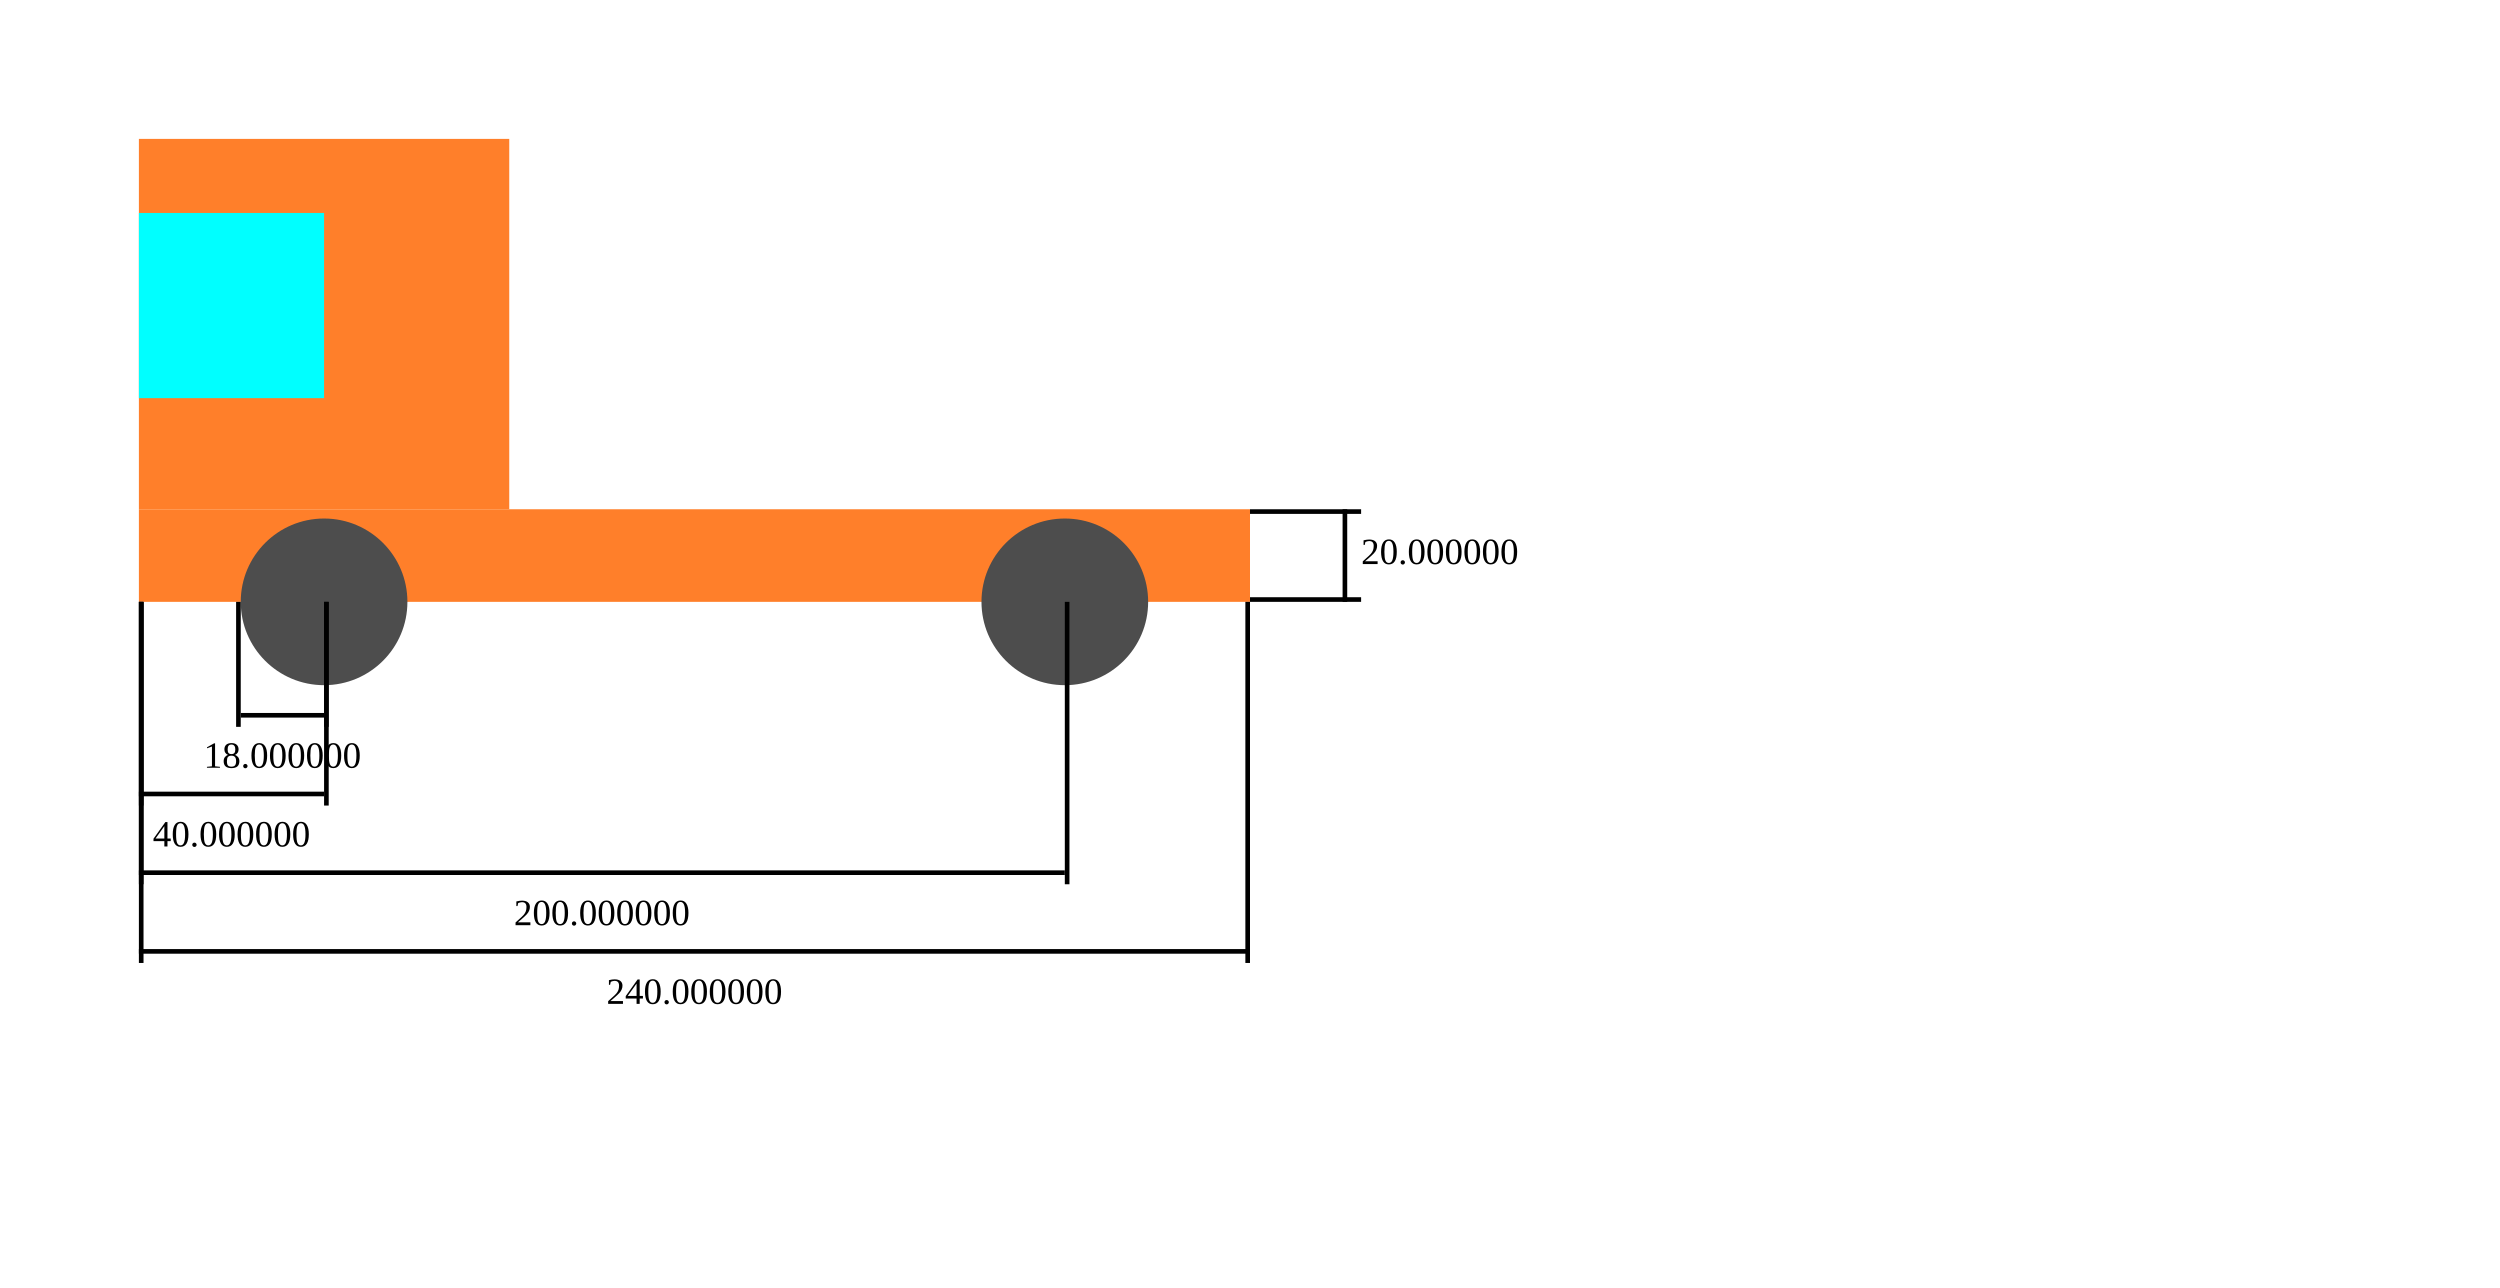
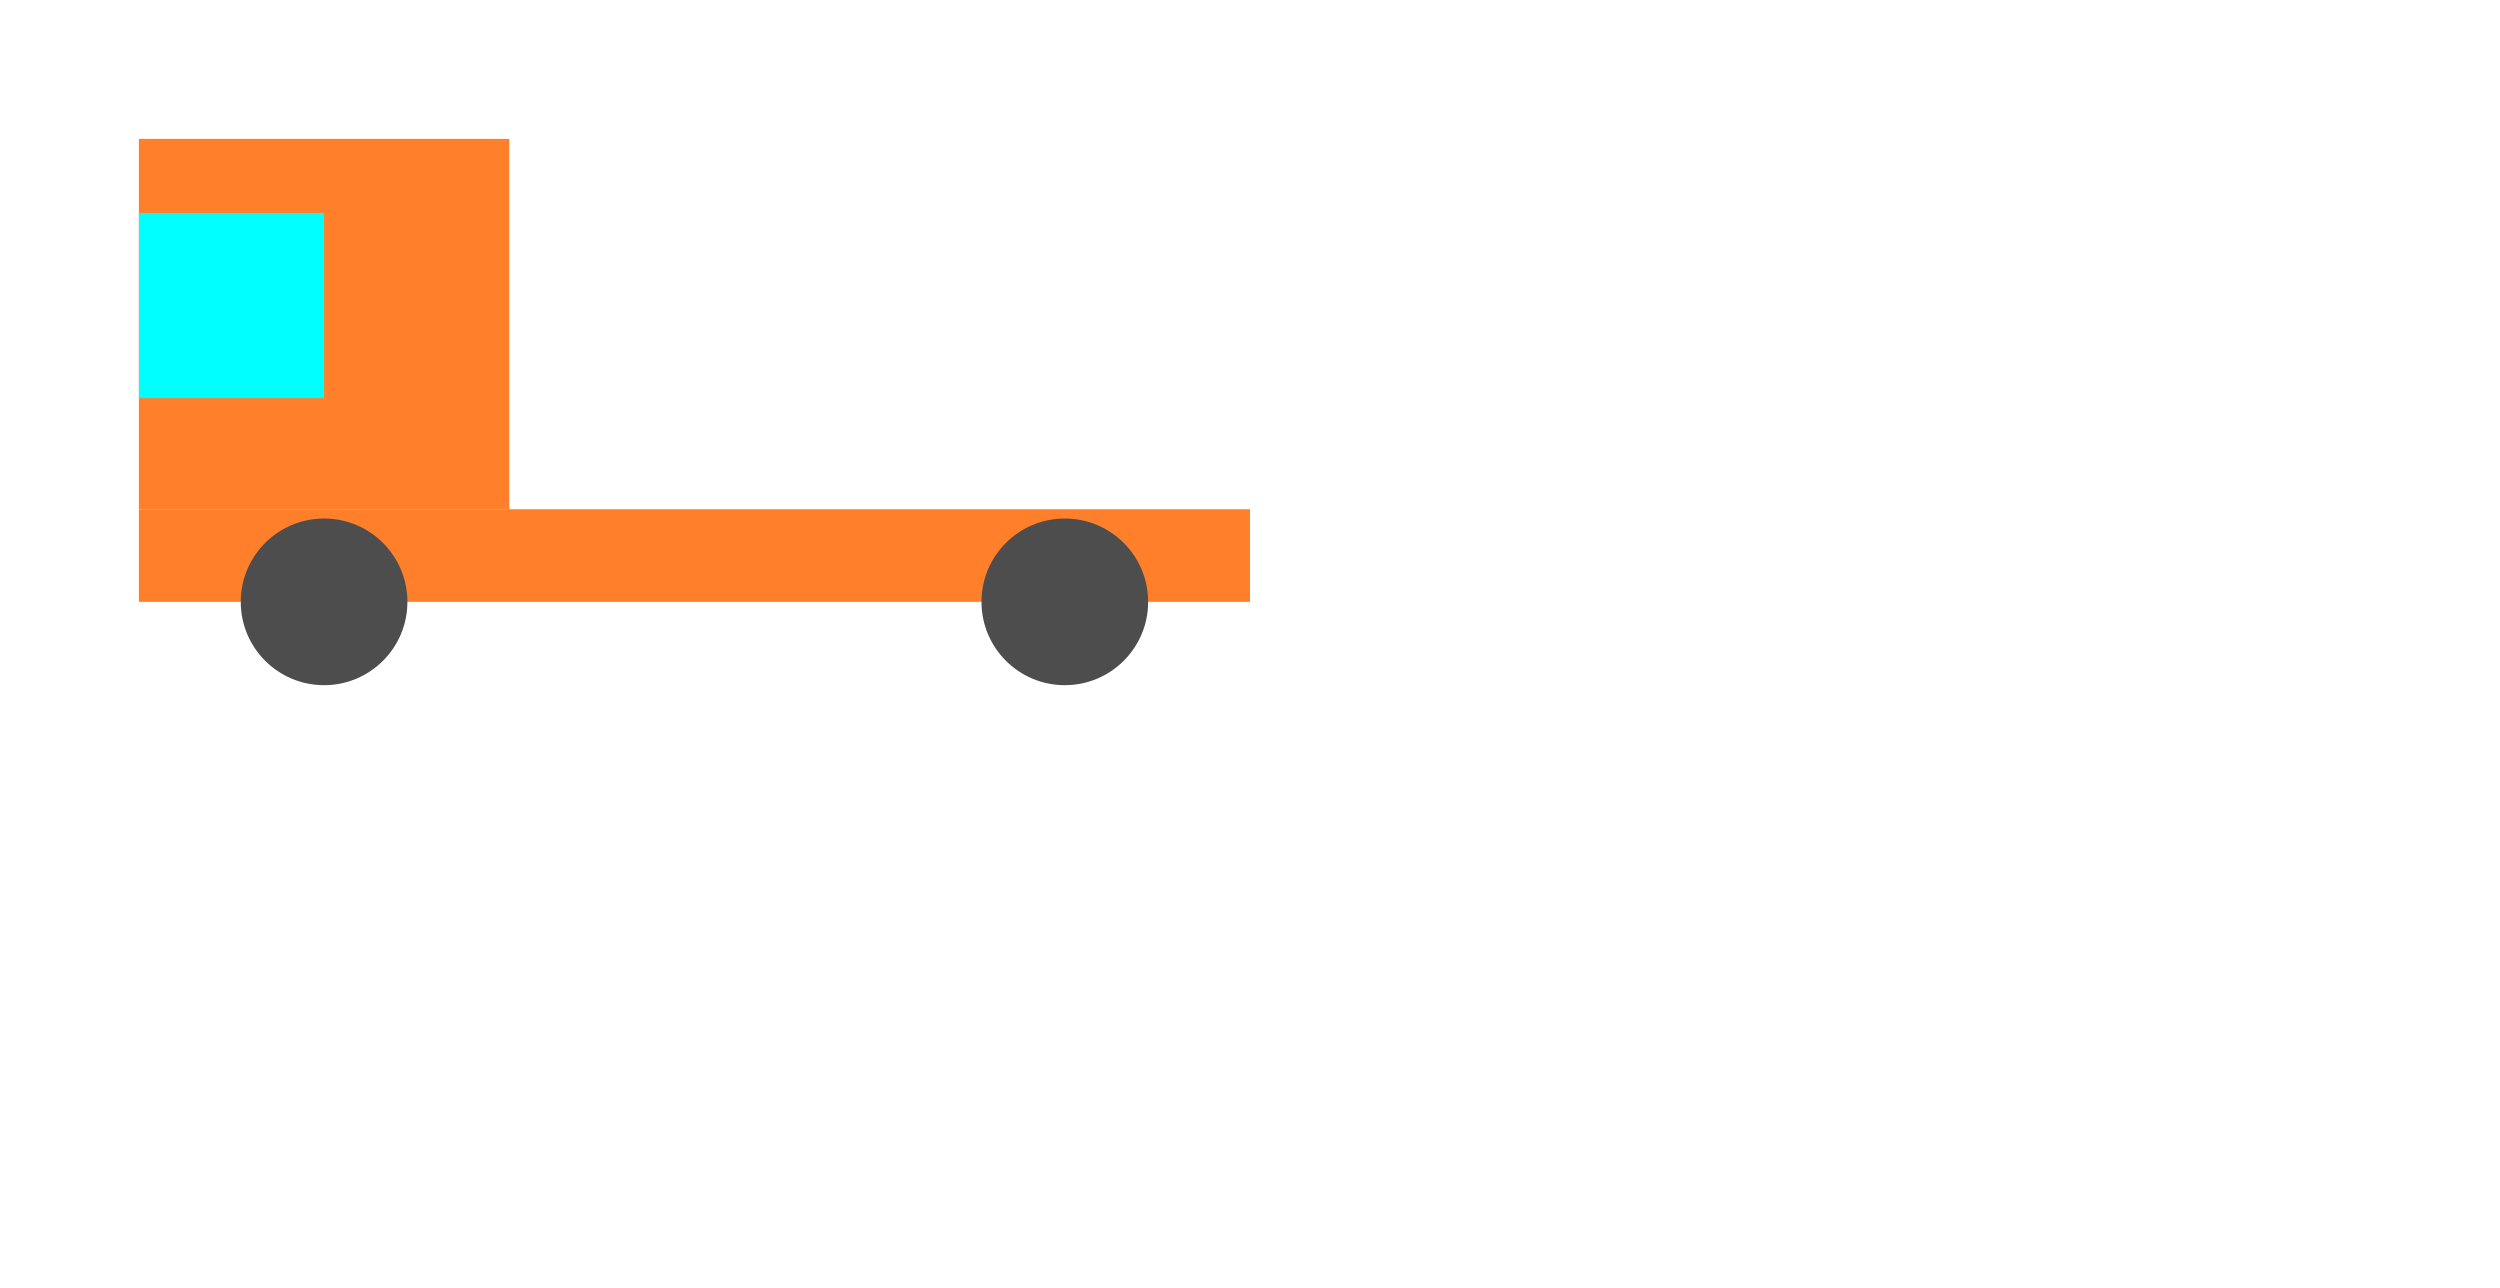
- <svg xmlns="http://www.w3.org/2000/svg" style="background-color:white" width="540mm" height="278mm" viewBox="0 0 540 278">
+ <svg xmlns="http://www.w3.org/2000/svg" style="background-color:white" width="540" height="278" viewBox="0 0 540 278">
  <g>
    <rect style="fill:#ff7f2a;fill-rule:evenodd;stroke-width:0.176" id="rect10" width="80" height="80" x="30" y="30" />
    <rect style="fill:#00ffff;stroke-width:0.31" id="rect12" width="40" height="40" x="30" y="46" />
    <rect style="fill:#ff7f2a;stroke-width:0.265" id="rect95" width="240" height="20" x="30" y="110" />
    <ellipse style="fill:#4d4d4d;stroke-width:0.235" id="path14" cx="70" cy="130" rx="18" ry="18" />
    <ellipse style="fill:#4d4d4d;stroke-width:0.235" id="path14-7" cx="230" cy="130" rx="18" ry="18" />
-     <rect style="fill:#000000;stroke-width:0.31" id="rect20" width="24" height="1" x="270" y="110" />
-     <rect style="fill:#000000;stroke-width:0.31" id="rect21" width="24" height="1" x="270" y="129" />
-     <rect style="fill:#000000;stroke-width:0.31" id="rect22" width="1" height="20" x="290" y="110" />
-     <text x="294" y="120" fill="black" dominant-baseline="middle" text-anchor="start" font-size="8px">20.000000</text>
-     <rect style="fill:#000000;stroke-width:0.31" id="rect23" width="1" height="27" x="51" y="130" />
-     <rect style="fill:#000000;stroke-width:0.31" id="rect24" width="1" height="27" x="70" y="130" />
-     <rect style="fill:#000000;stroke-width:0.31" id="rect25" width="18" height="1" x="52" y="154" />
-     <text x="61" y="164" fill="black" dominant-baseline="middle" text-anchor="middle" font-size="8px">18.000000</text>
-     <rect style="fill:#000000;stroke-width:0.31" id="rect26" width="1" height="44" x="30" y="130" />
-     <rect style="fill:#000000;stroke-width:0.31" id="rect27" width="1" height="44" x="70" y="130" />
-     <rect style="fill:#000000;stroke-width:0.31" id="rect28" width="40" height="1" x="30" y="171" />
-     <text x="50" y="181" fill="black" dominant-baseline="middle" text-anchor="middle" font-size="8px">40.000000</text>
-     <rect style="fill:#000000;stroke-width:0.31" id="rect29" width="1" height="61" x="30" y="130" />
-     <rect style="fill:#000000;stroke-width:0.31" id="rect30" width="1" height="61" x="230" y="130" />
-     <rect style="fill:#000000;stroke-width:0.31" id="rect31" width="200" height="1" x="30" y="188" />
-     <text x="130" y="198" fill="black" dominant-baseline="middle" text-anchor="middle" font-size="8px">200.000000</text>
-     <rect style="fill:#000000;stroke-width:0.31" id="rect32" width="1" height="78" x="30" y="130" />
-     <rect style="fill:#000000;stroke-width:0.31" id="rect33" width="1" height="78" x="269" y="130" />
-     <rect style="fill:#000000;stroke-width:0.31" id="rect34" width="240" height="1" x="30" y="205" />
-     <text x="150" y="215" fill="black" dominant-baseline="middle" text-anchor="middle" font-size="8px">240.000000</text>
  </g>
</svg>
